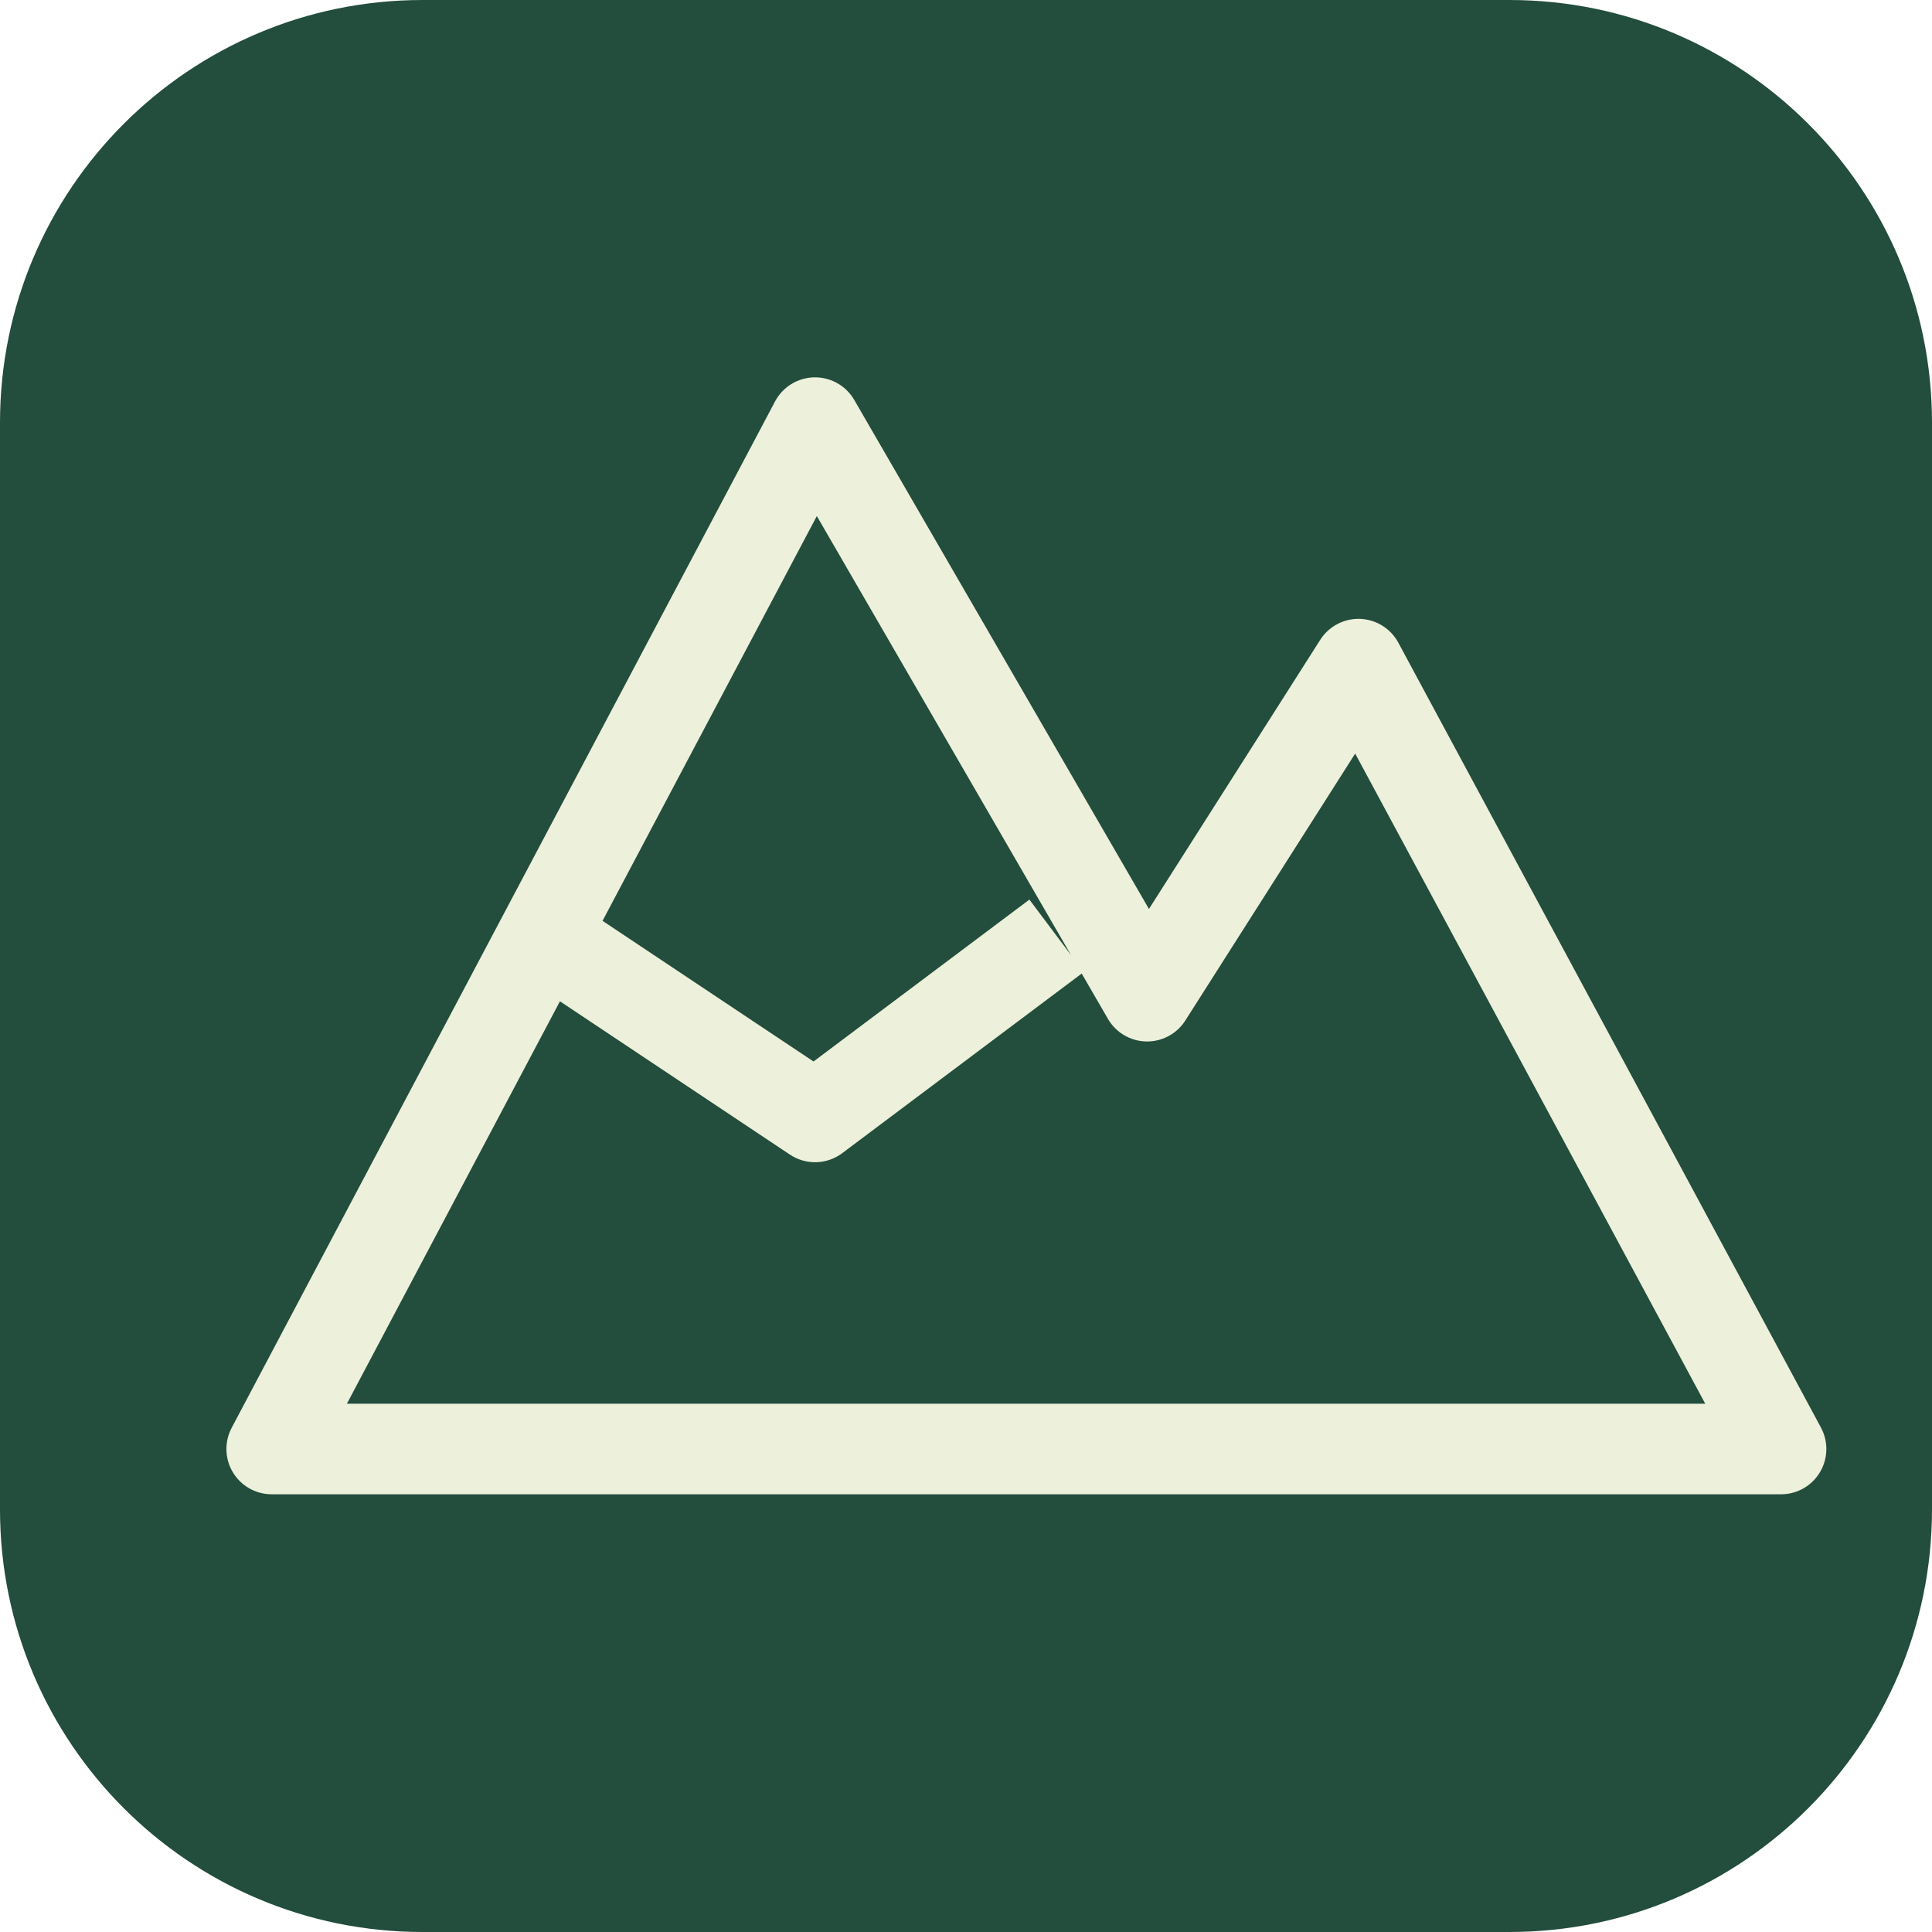
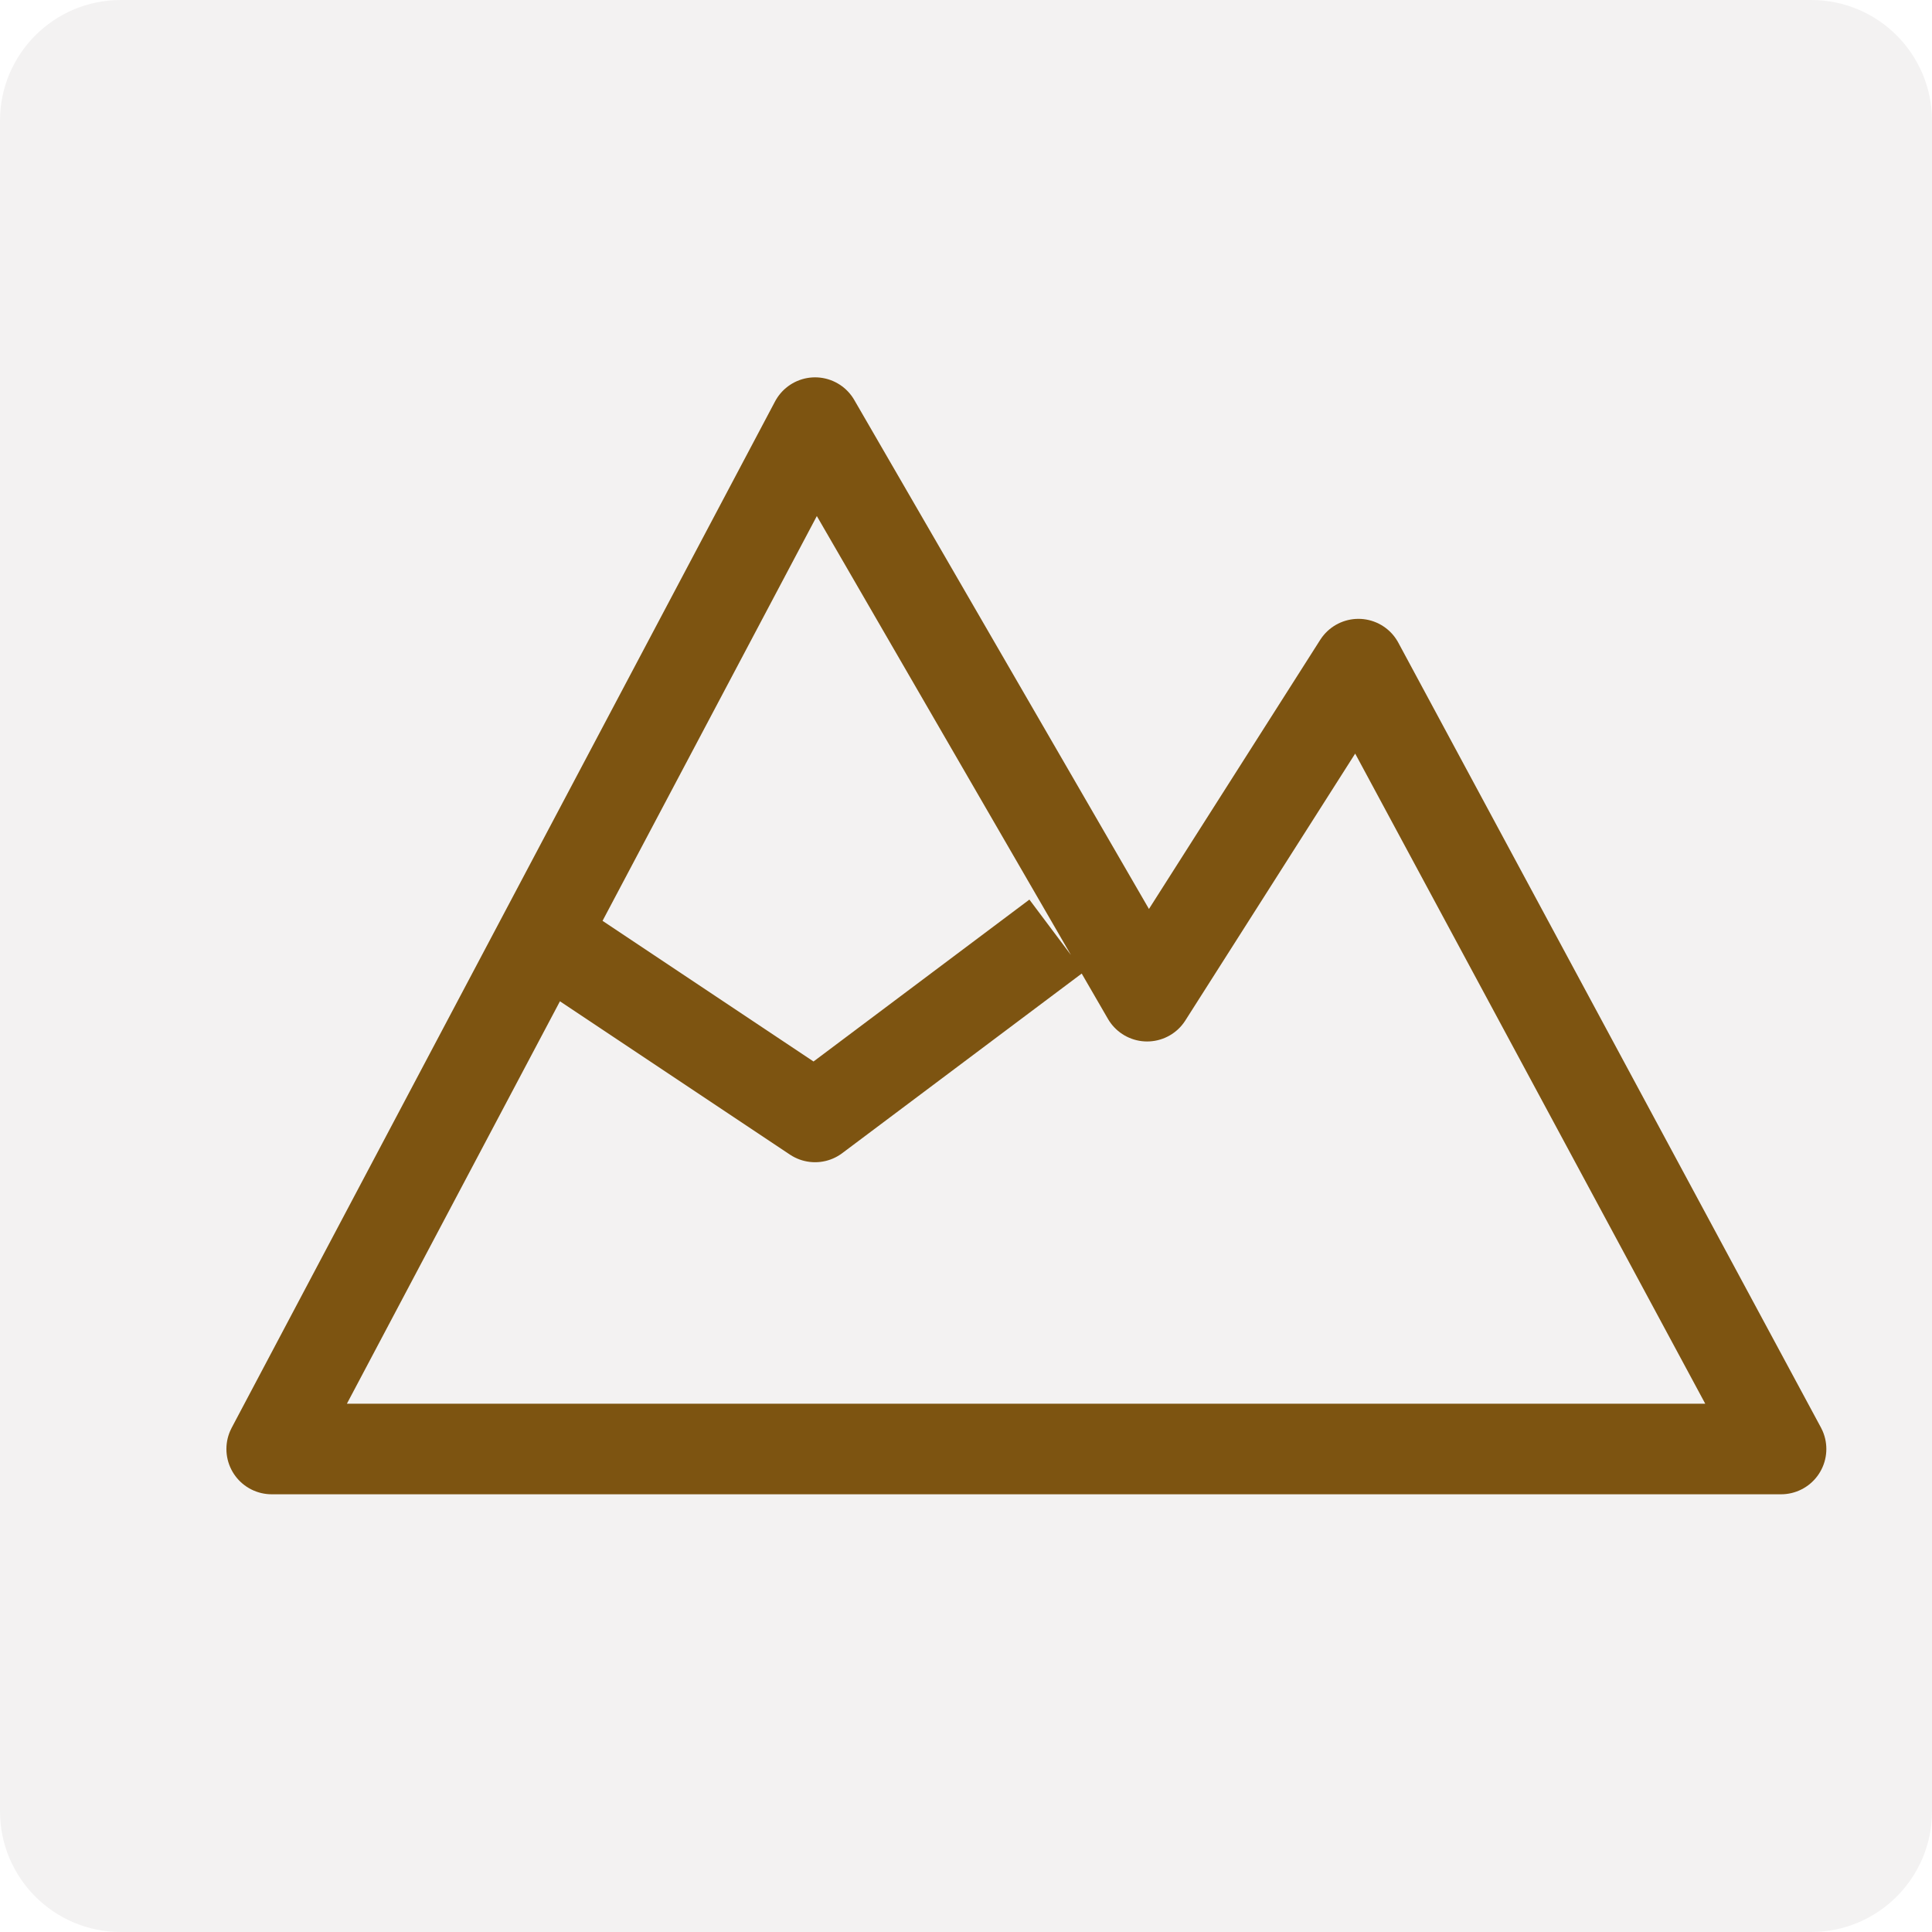
<svg xmlns="http://www.w3.org/2000/svg" viewBox="0 0 64 64">
-   <rect width="64" height="64" rx="14" fill="#234d3d" />
-   <path d="m9 48 18-34 11 19 7-11 14 26H9Zm9-17 9 6 8-6" fill="none" stroke="#edf0db" stroke-width="3" stroke-linejoin="round" />
+   <rect width="64" height="64" rx="4" fill="#f3f2f2" />
+   <path d="m9 48 18-34 11 19 7-11 14 26H9Zm9-17 9 6 8-6" fill="none" stroke="#7d5411" stroke-width="3" stroke-linejoin="round" />
</svg>
